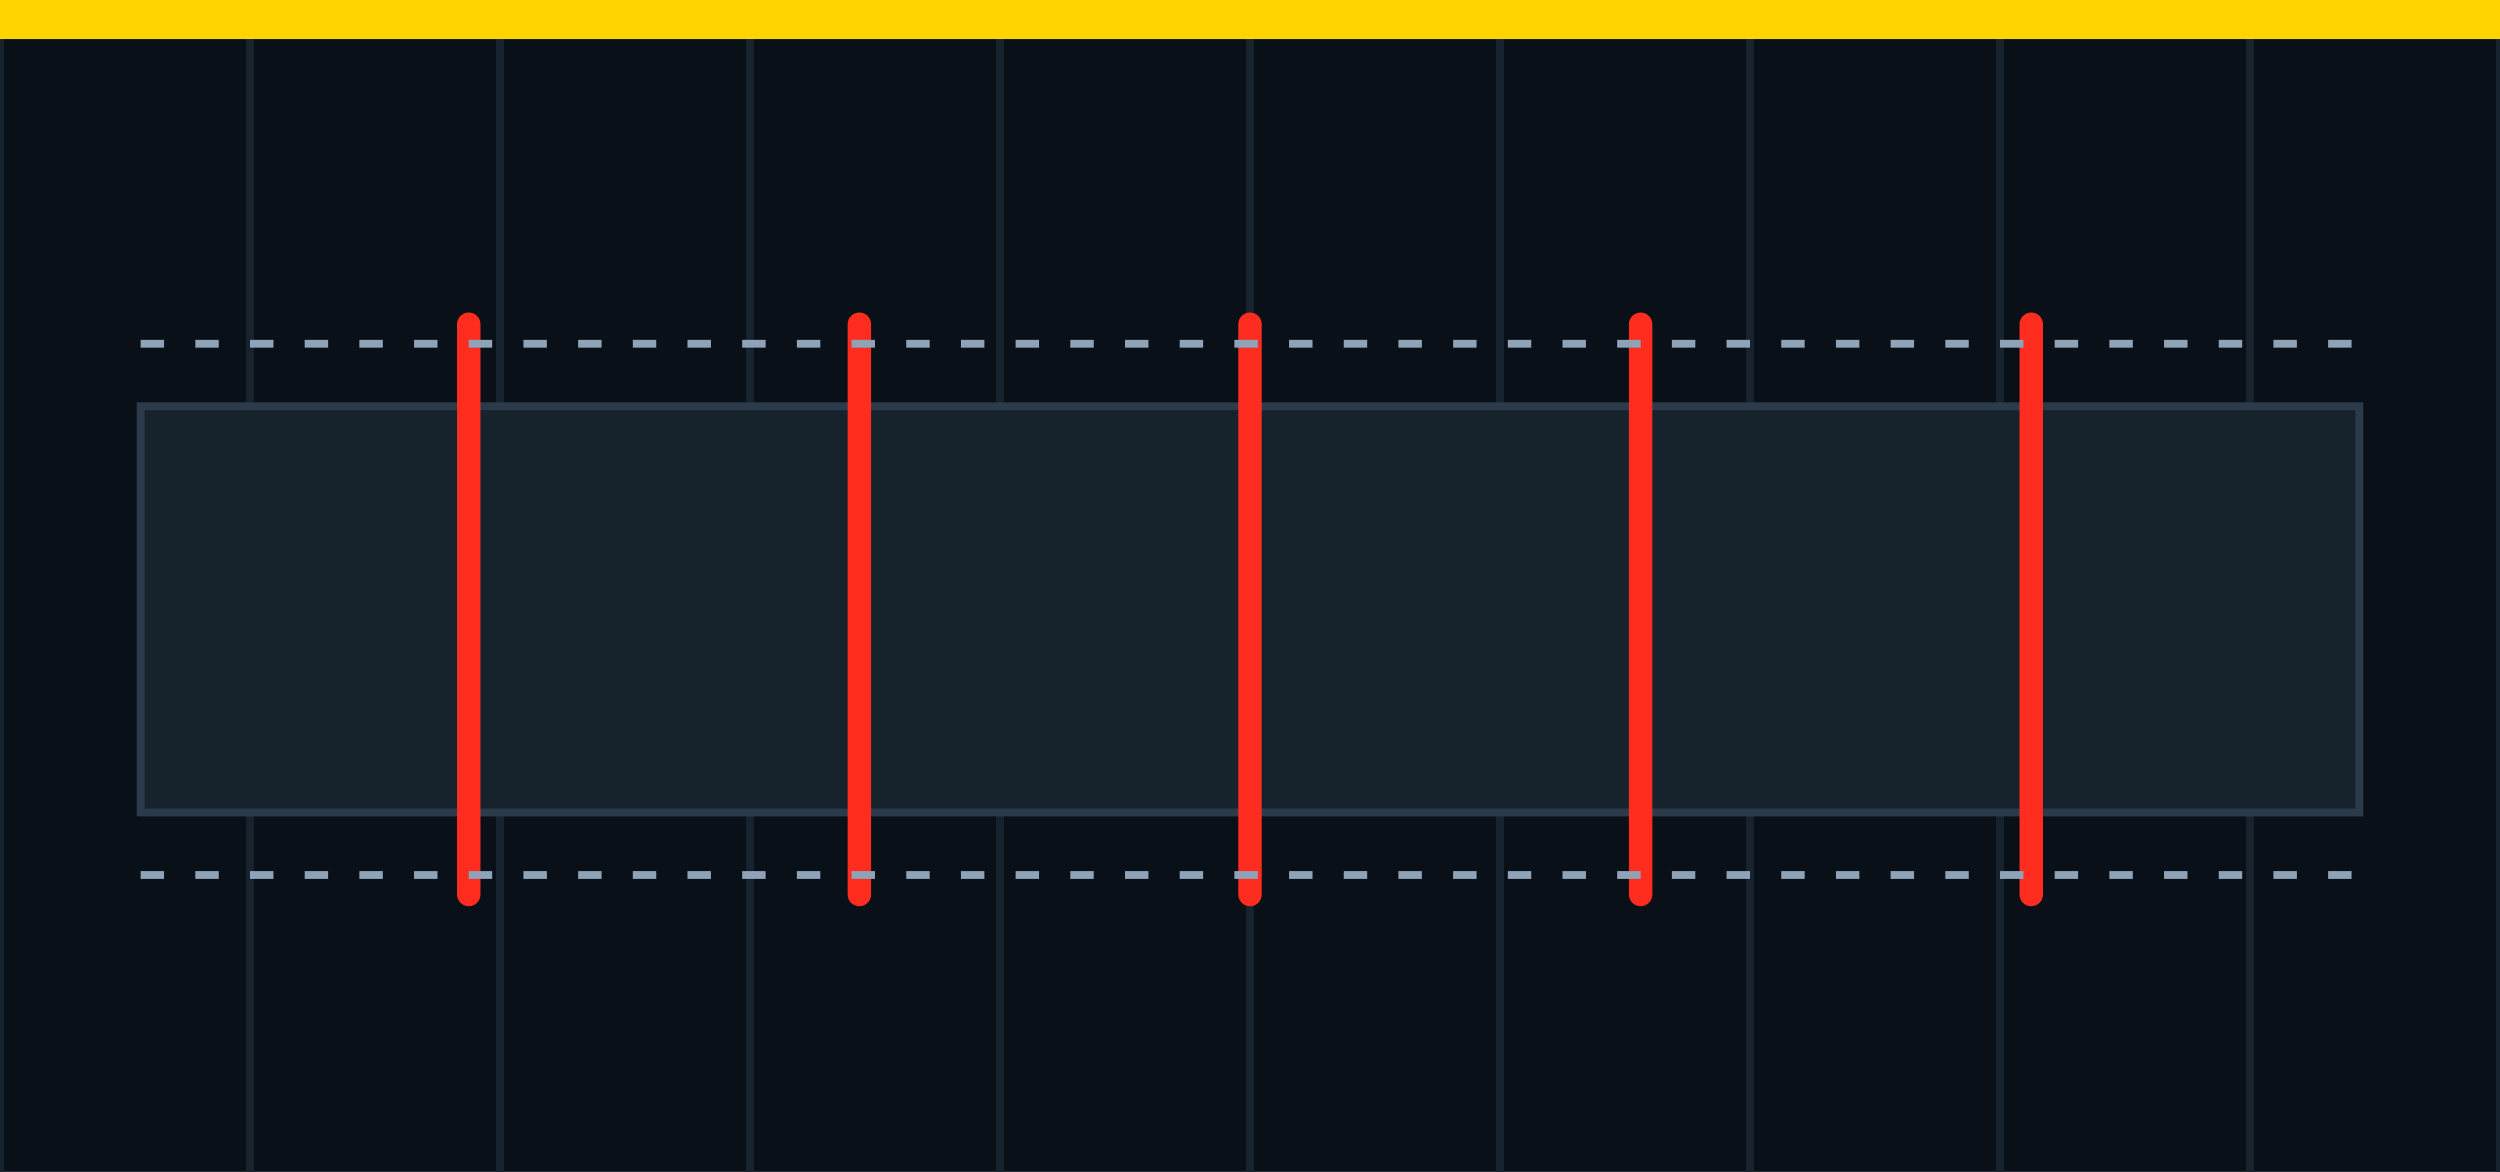
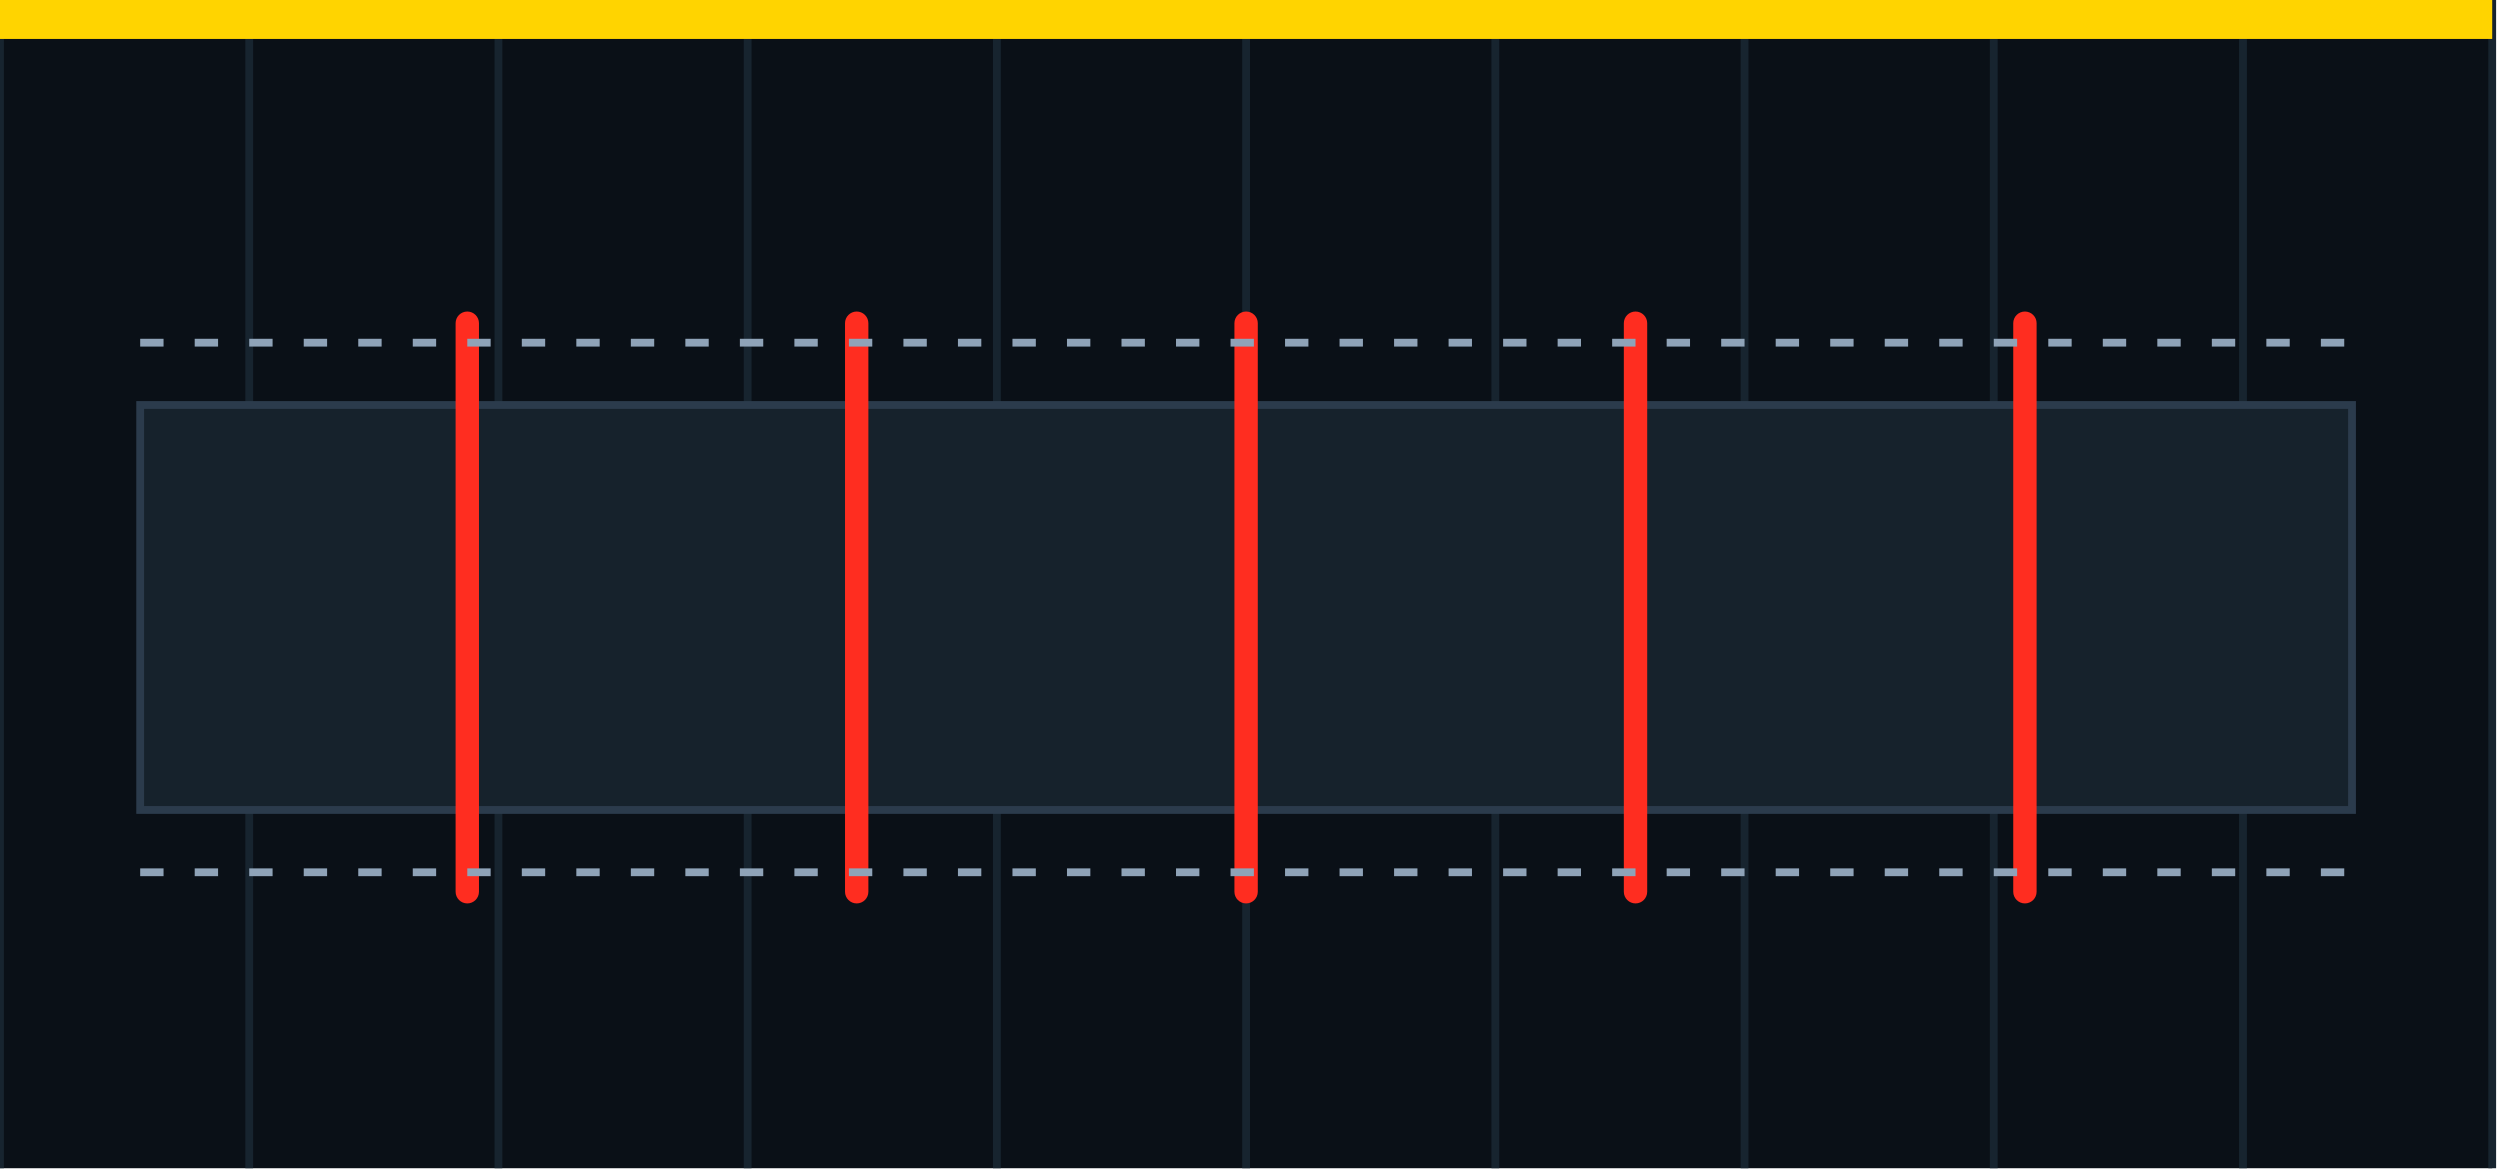
- <svg viewBox="0 0 320 150" preserveAspectRatio="xMidYMid slice" role="img" aria-hidden="true">
+ <svg viewbox="0 0 320 150" preserveaspectratio="xMidYMid slice" role="img" aria-hidden="true">
  <rect width="320" height="150" fill="#0A1017" />
  <line x1="0" y1="0" x2="0" y2="150" stroke="#17242f" stroke-width="1" />
  <line x1="32" y1="0" x2="32" y2="150" stroke="#17242f" stroke-width="1" />
  <line x1="64" y1="0" x2="64" y2="150" stroke="#17242f" stroke-width="1" />
  <line x1="96" y1="0" x2="96" y2="150" stroke="#17242f" stroke-width="1" />
  <line x1="128" y1="0" x2="128" y2="150" stroke="#17242f" stroke-width="1" />
  <line x1="160" y1="0" x2="160" y2="150" stroke="#17242f" stroke-width="1" />
  <line x1="192" y1="0" x2="192" y2="150" stroke="#17242f" stroke-width="1" />
  <line x1="224" y1="0" x2="224" y2="150" stroke="#17242f" stroke-width="1" />
  <line x1="256" y1="0" x2="256" y2="150" stroke="#17242f" stroke-width="1" />
  <line x1="288" y1="0" x2="288" y2="150" stroke="#17242f" stroke-width="1" />
  <line x1="320" y1="0" x2="320" y2="150" stroke="#17242f" stroke-width="1" />
  <rect x="0" y="0" width="320" height="5" fill="#ffd400" />
  <rect x="18" y="52" width="284" height="52" fill="#16222c" stroke="#2B3B4C" />
  <rect x="58.5" y="40" width="3" height="76" rx="1.5" fill="#FF2D20" />
  <rect x="108.5" y="40" width="3" height="76" rx="1.5" fill="#FF2D20" />
  <rect x="158.5" y="40" width="3" height="76" rx="1.5" fill="#FF2D20" />
  <rect x="208.5" y="40" width="3" height="76" rx="1.5" fill="#FF2D20" />
  <rect x="258.5" y="40" width="3" height="76" rx="1.5" fill="#FF2D20" />
  <path d="M18 44 L302 44" stroke="#8FA3B8" stroke-width="1" stroke-dasharray="3 4" />
  <path d="M18 112 L302 112" stroke="#8FA3B8" stroke-width="1" stroke-dasharray="3 4" />
</svg>
